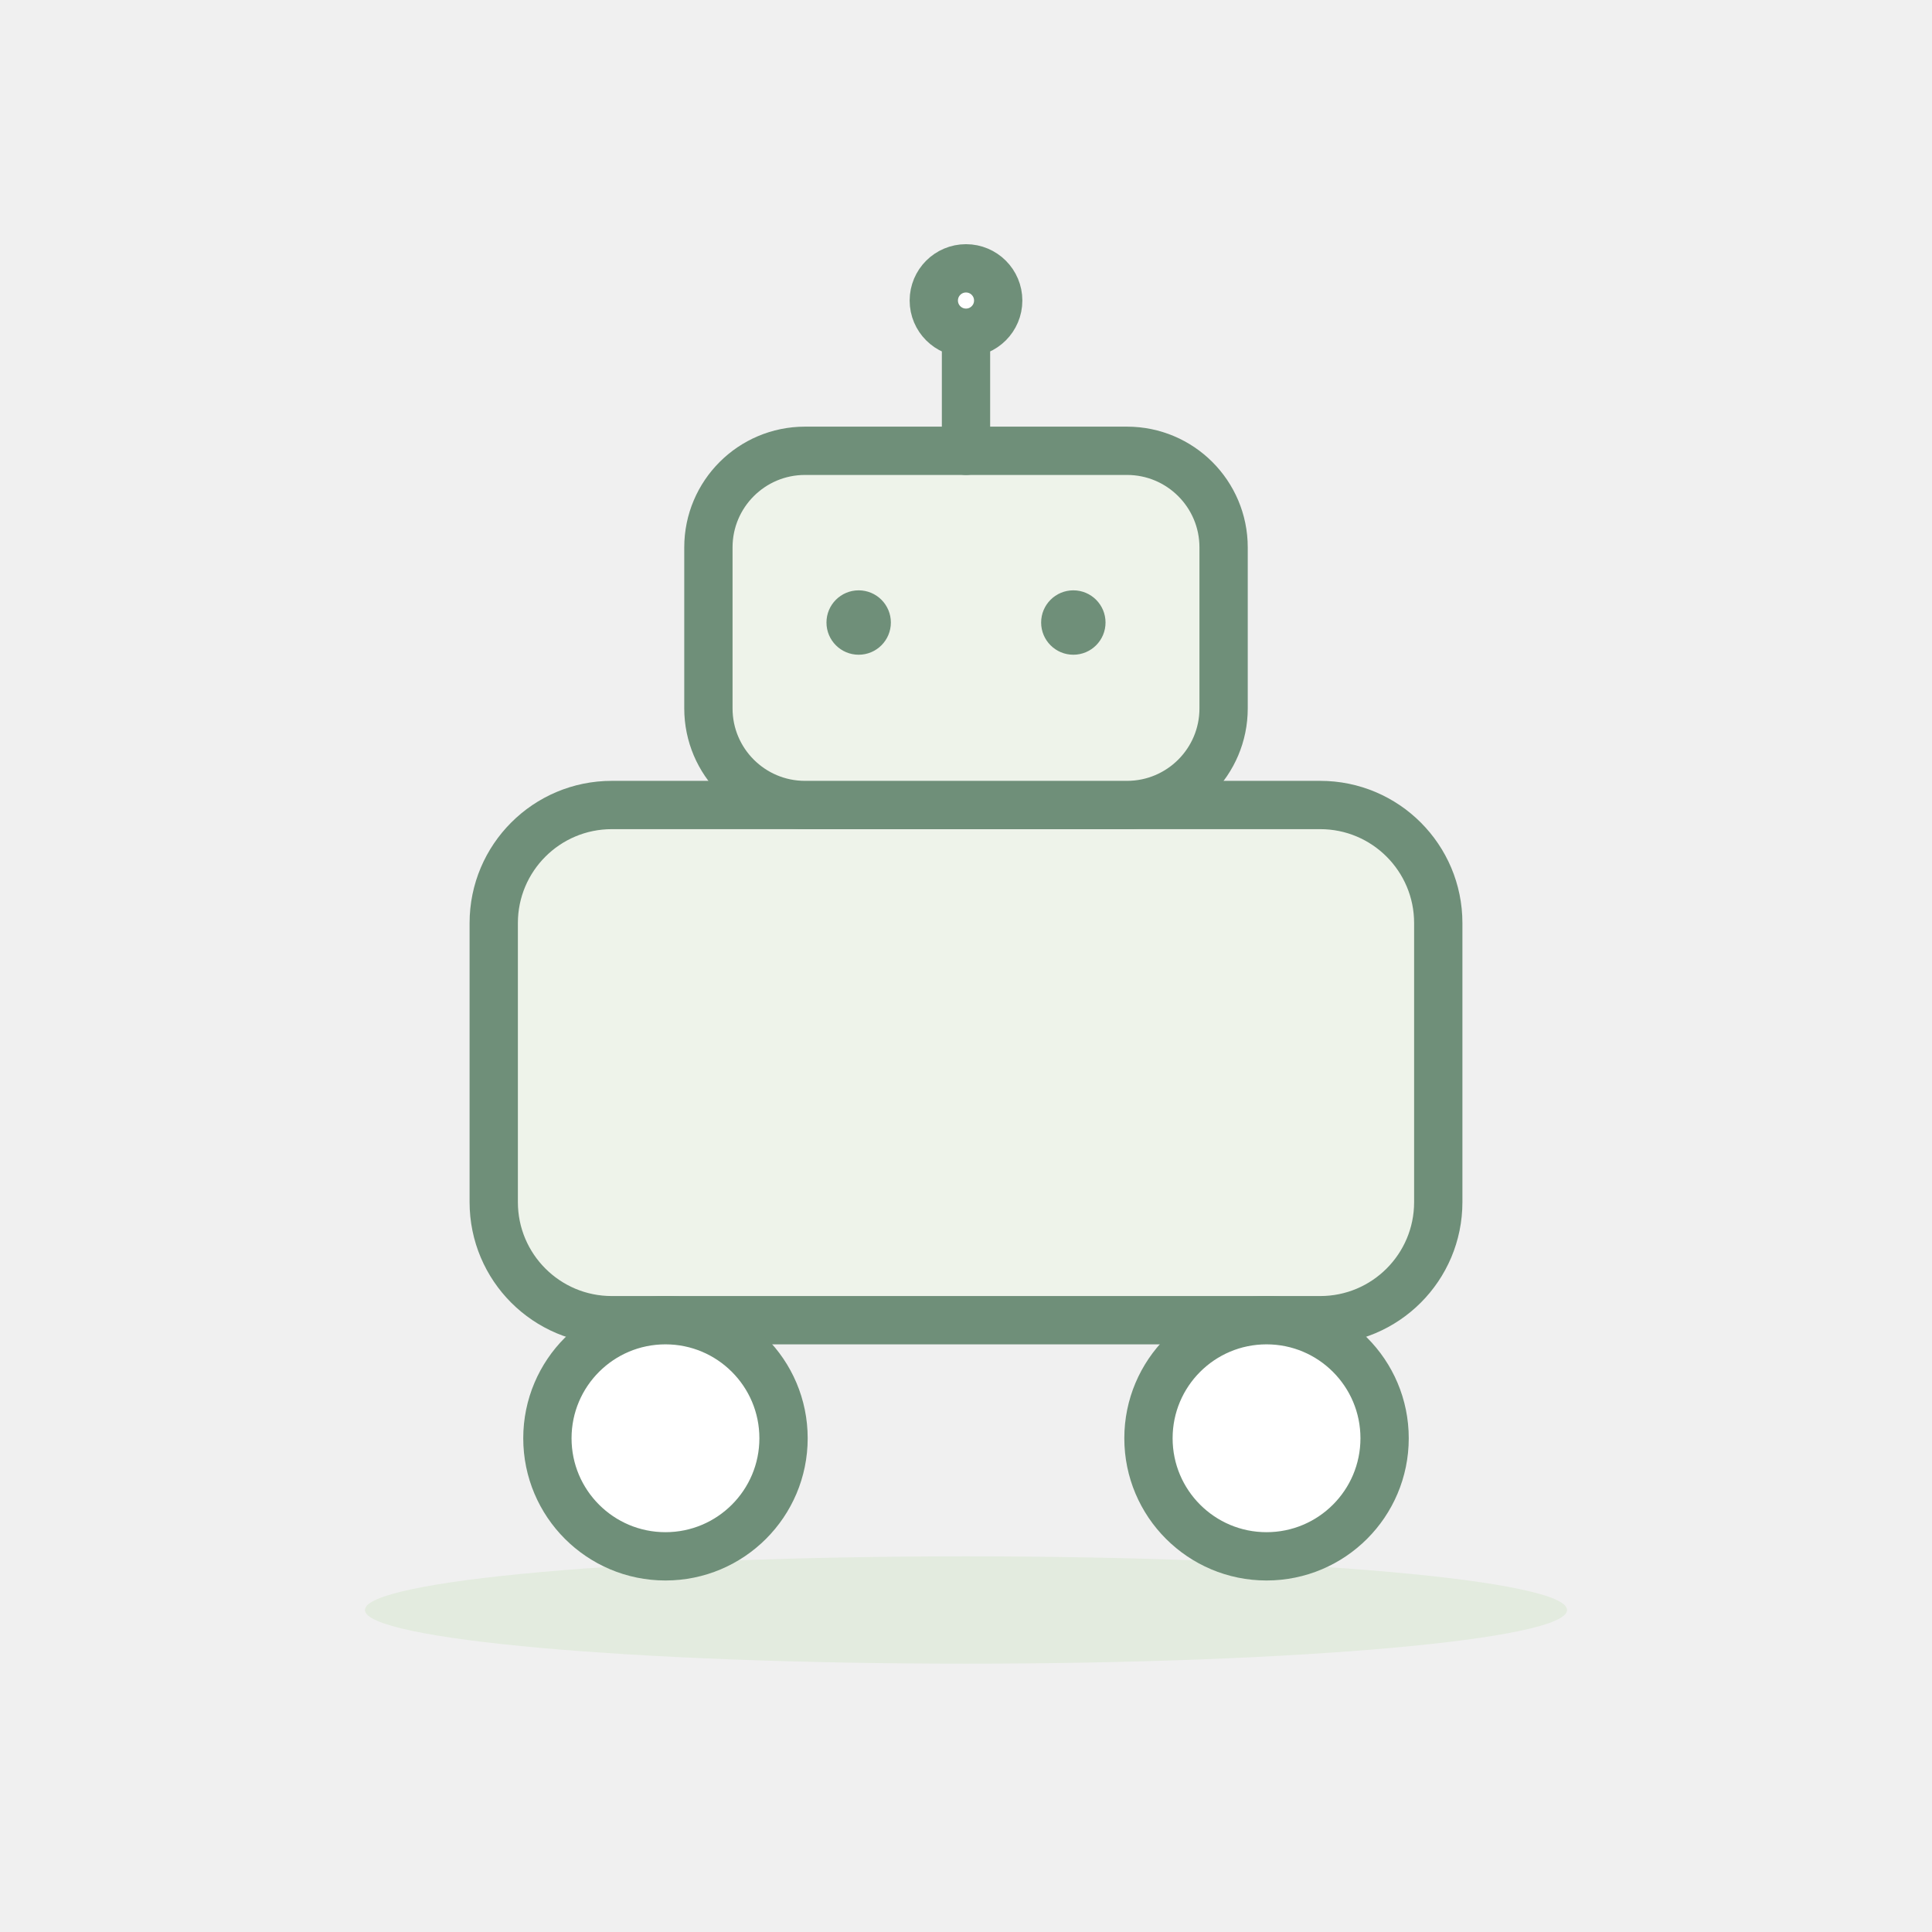
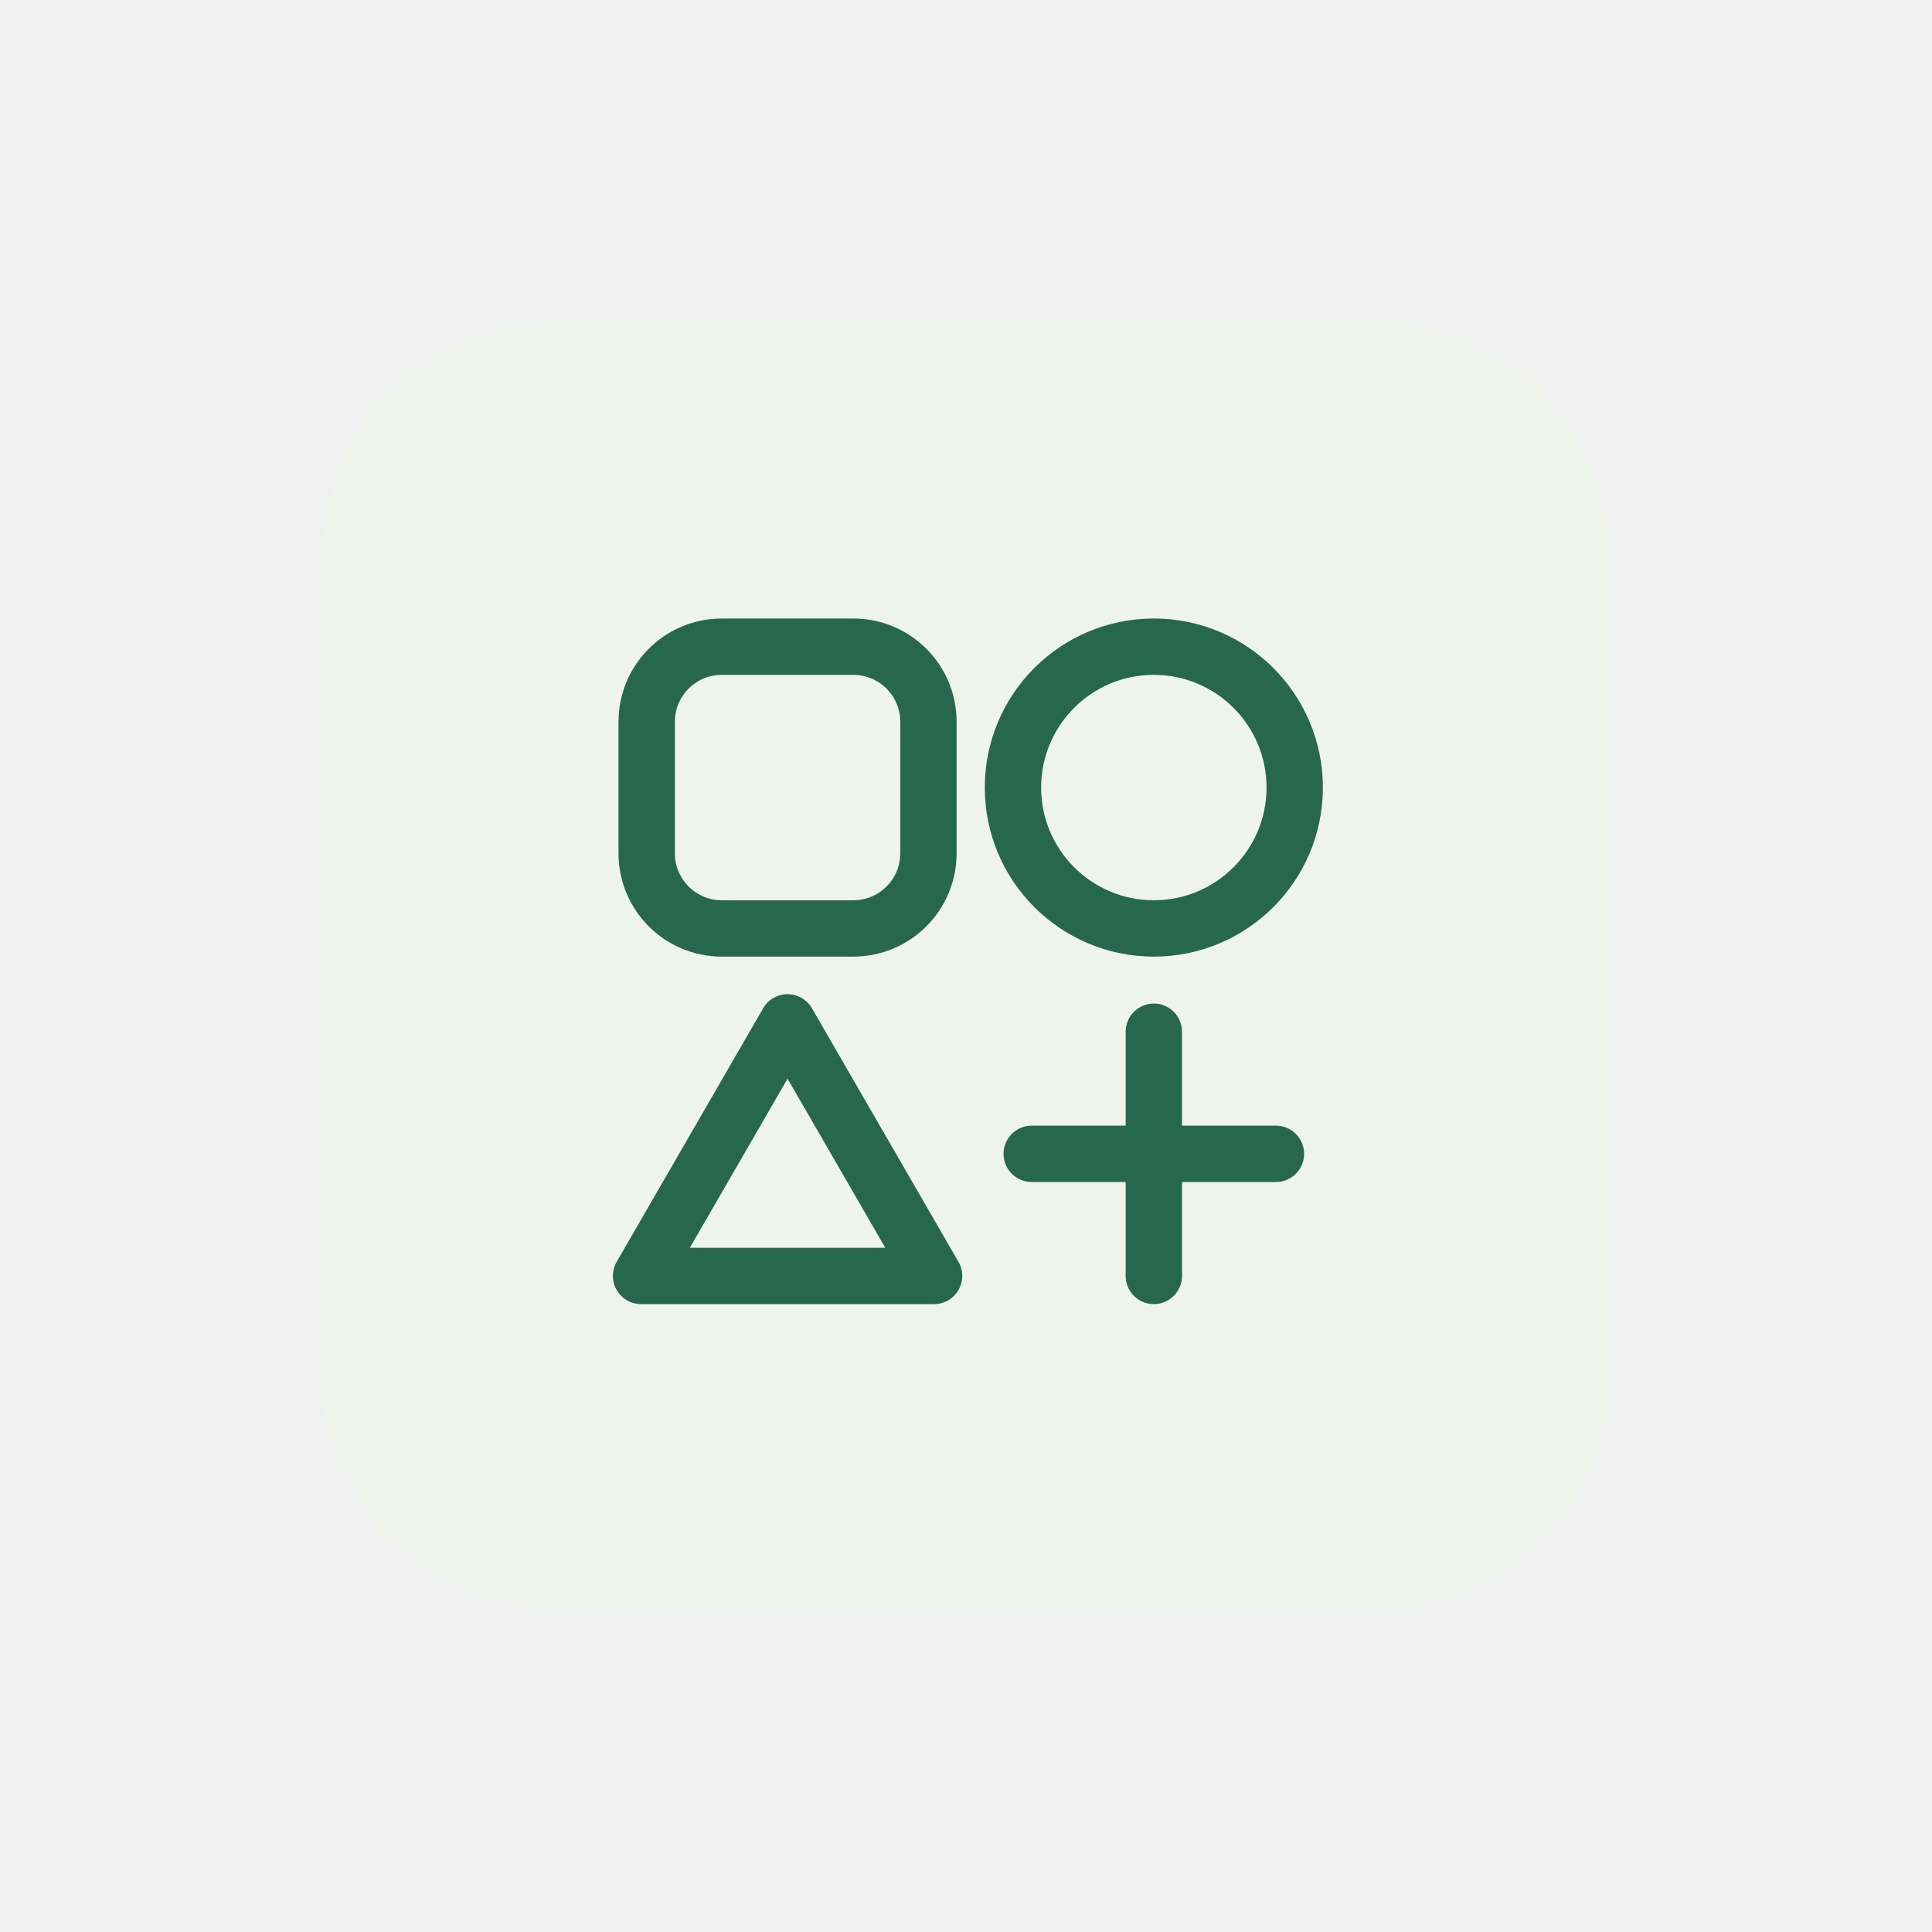
- <svg xmlns="http://www.w3.org/2000/svg" viewBox="0 0 360 360" fill="none" stroke="#6f8f79" stroke-width="9" stroke-linecap="round" stroke-linejoin="round" role="img" aria-label="机器人">
-   <ellipse cx="180" cy="300" rx="112" ry="10" fill="#e3ebdf" stroke="none" />
-   <rect x="92" y="150" width="176" height="96" rx="22" fill="#eef3ea" />
-   <rect x="132" y="84" width="96" height="66" rx="18" fill="#eef3ea" />
-   <circle cx="160" cy="116" r="6" fill="#6f8f79" stroke="none" />
-   <circle cx="200" cy="116" r="6" fill="#6f8f79" stroke="none" />
-   <path d="M180 84V62" />
-   <circle cx="180" cy="56" r="6" fill="#fff" />
-   <circle cx="124" cy="268" r="22" fill="#fff" />
-   <circle cx="236" cy="268" r="22" fill="#fff" />
+ <svg xmlns="http://www.w3.org/2000/svg" viewBox="0 0 360 360" fill="none" stroke="#28674f" stroke-width="1.5" stroke-linecap="round" stroke-linejoin="round" role="img" aria-label="机器人">
+   <rect x="60" y="60" width="240" height="240" rx="44" fill="#eef3ec" stroke="none" />
+   <path transform="translate(96 96) scale(7)" d="M5.5 3.5h3.5a2 2 0 0 1 2 2v3.5a2 2 0 0 1 -2 2h-3.5a2 2 0 0 1 -2 -2v-3.5a2 2 0 0 1 2 -2zM13.25 7.25a3.75 3.75 0 1 0 7.5 0a3.75 3.75 0 1 0 -7.5 0zM7.25 13.5l3.9 6.75h-7.8zM17 13.75v6.5M13.75 17h6.5" />
</svg>
